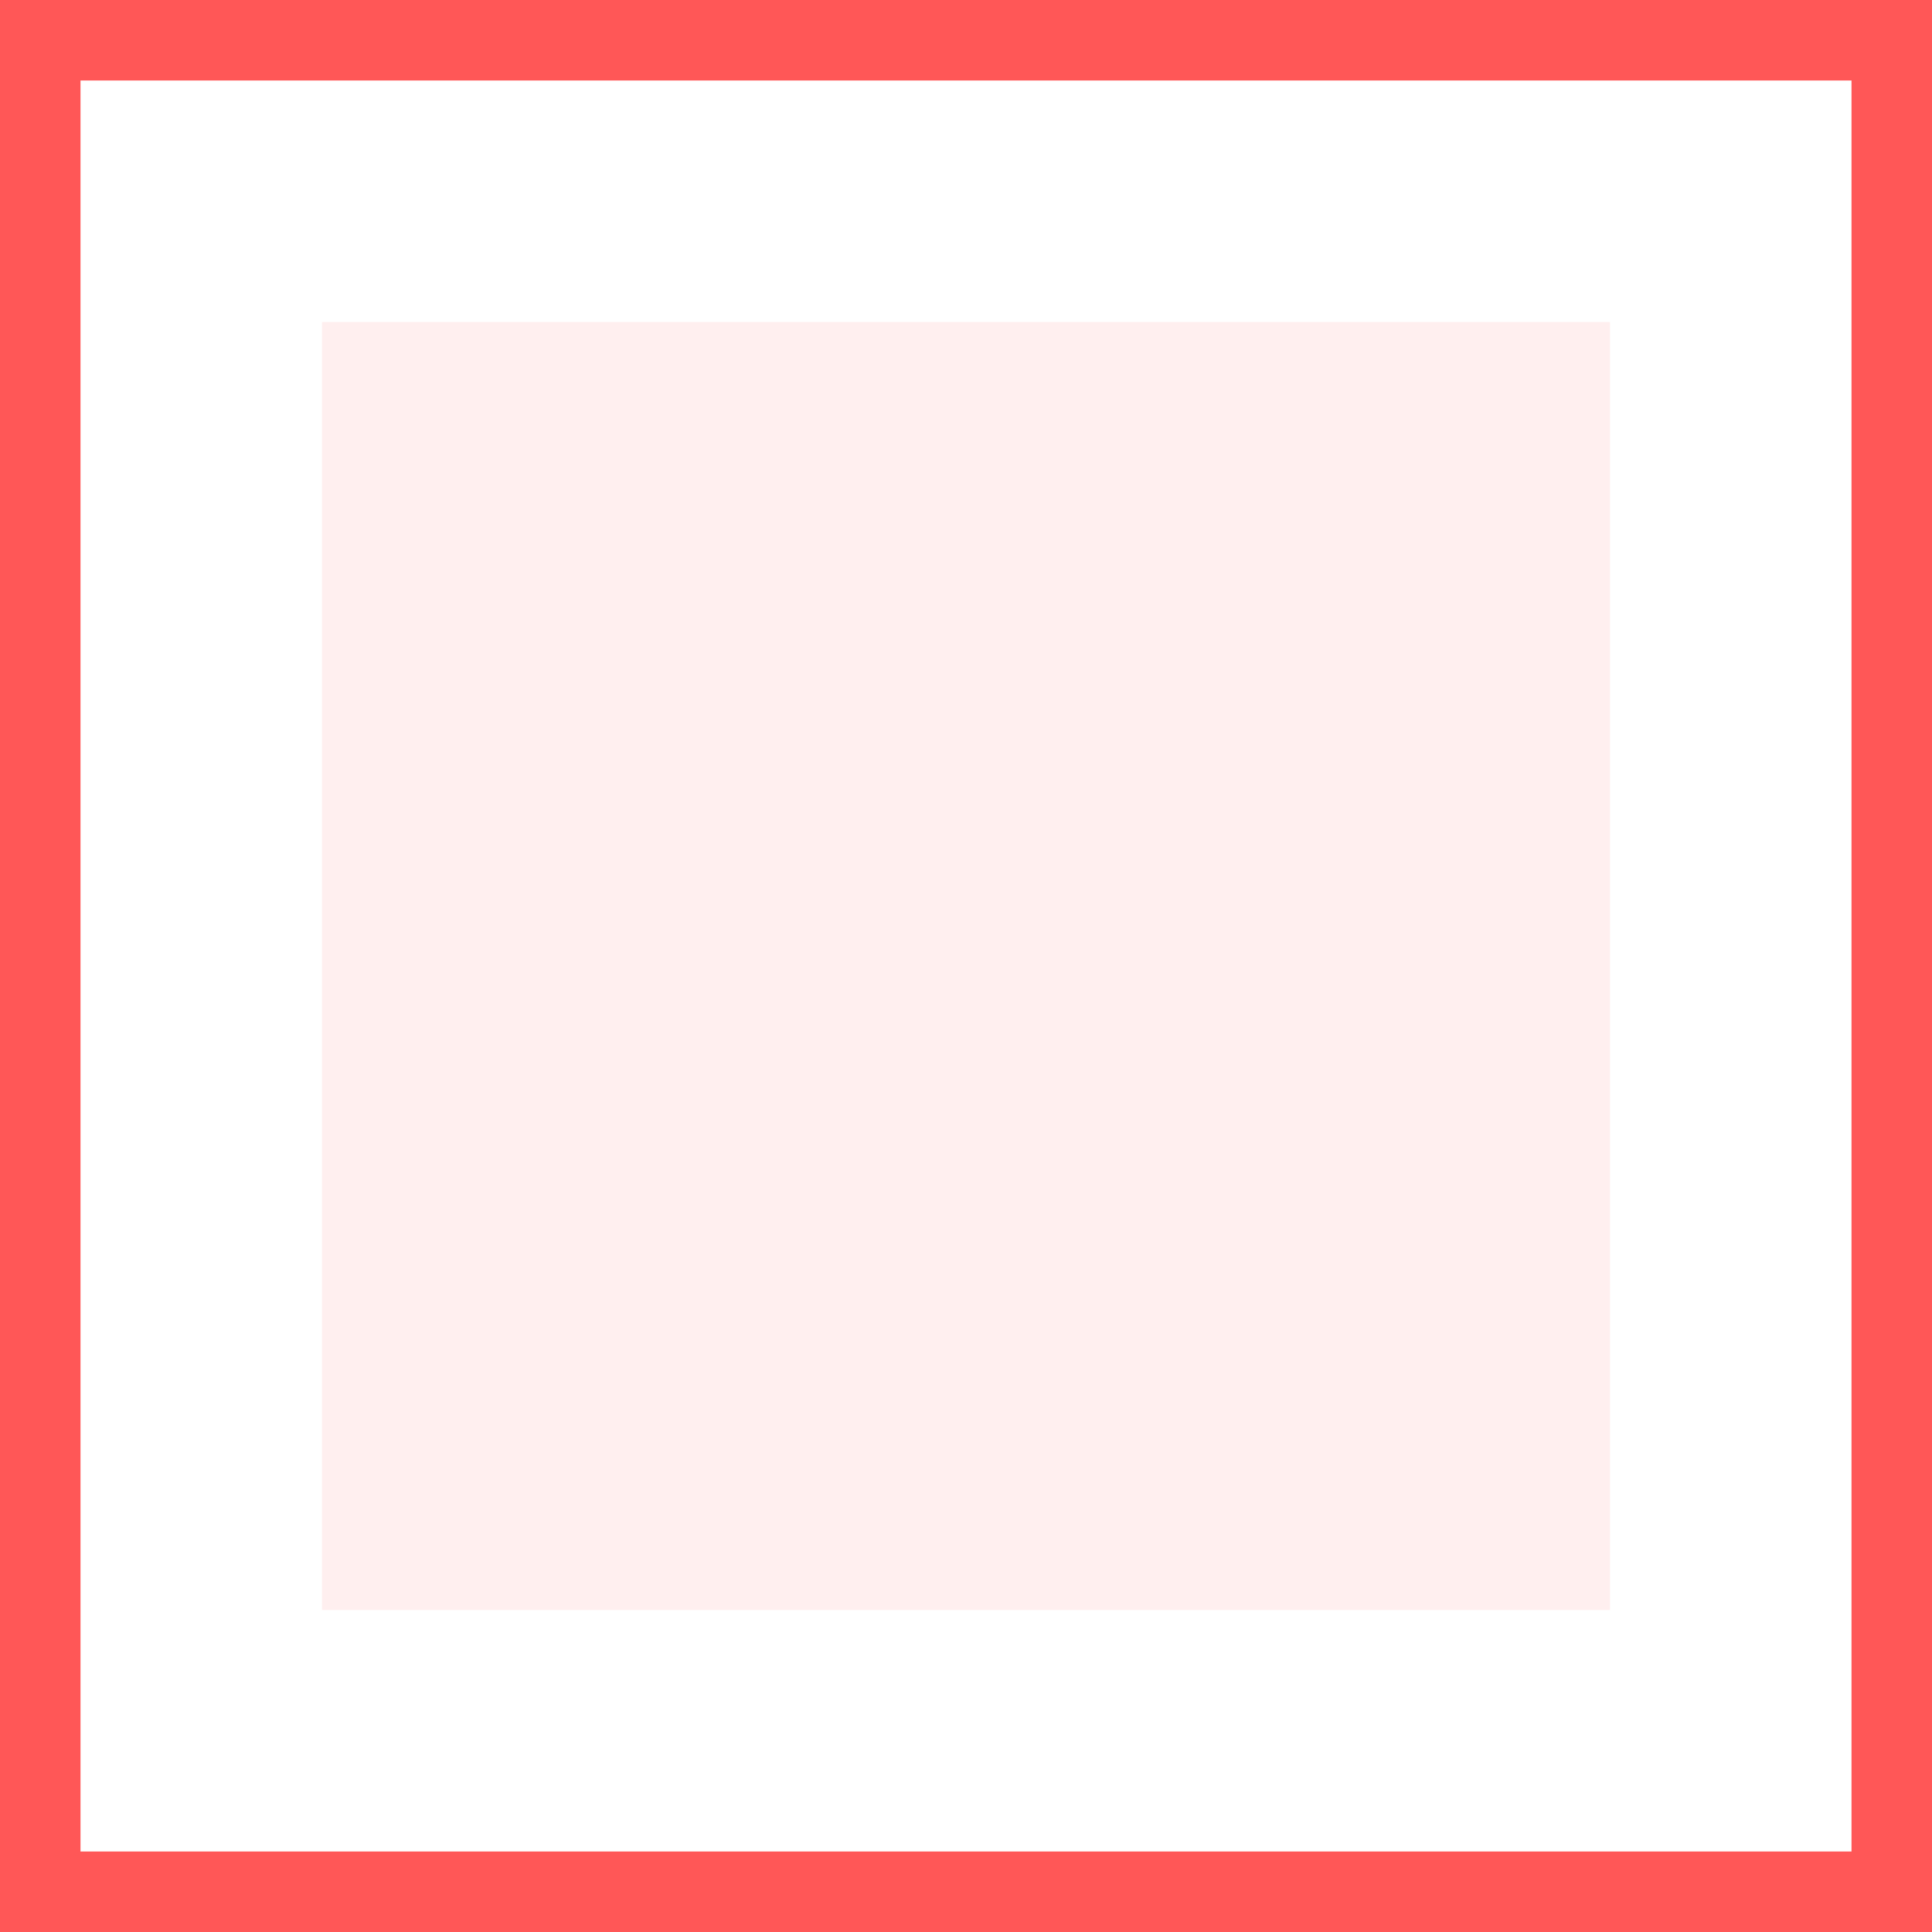
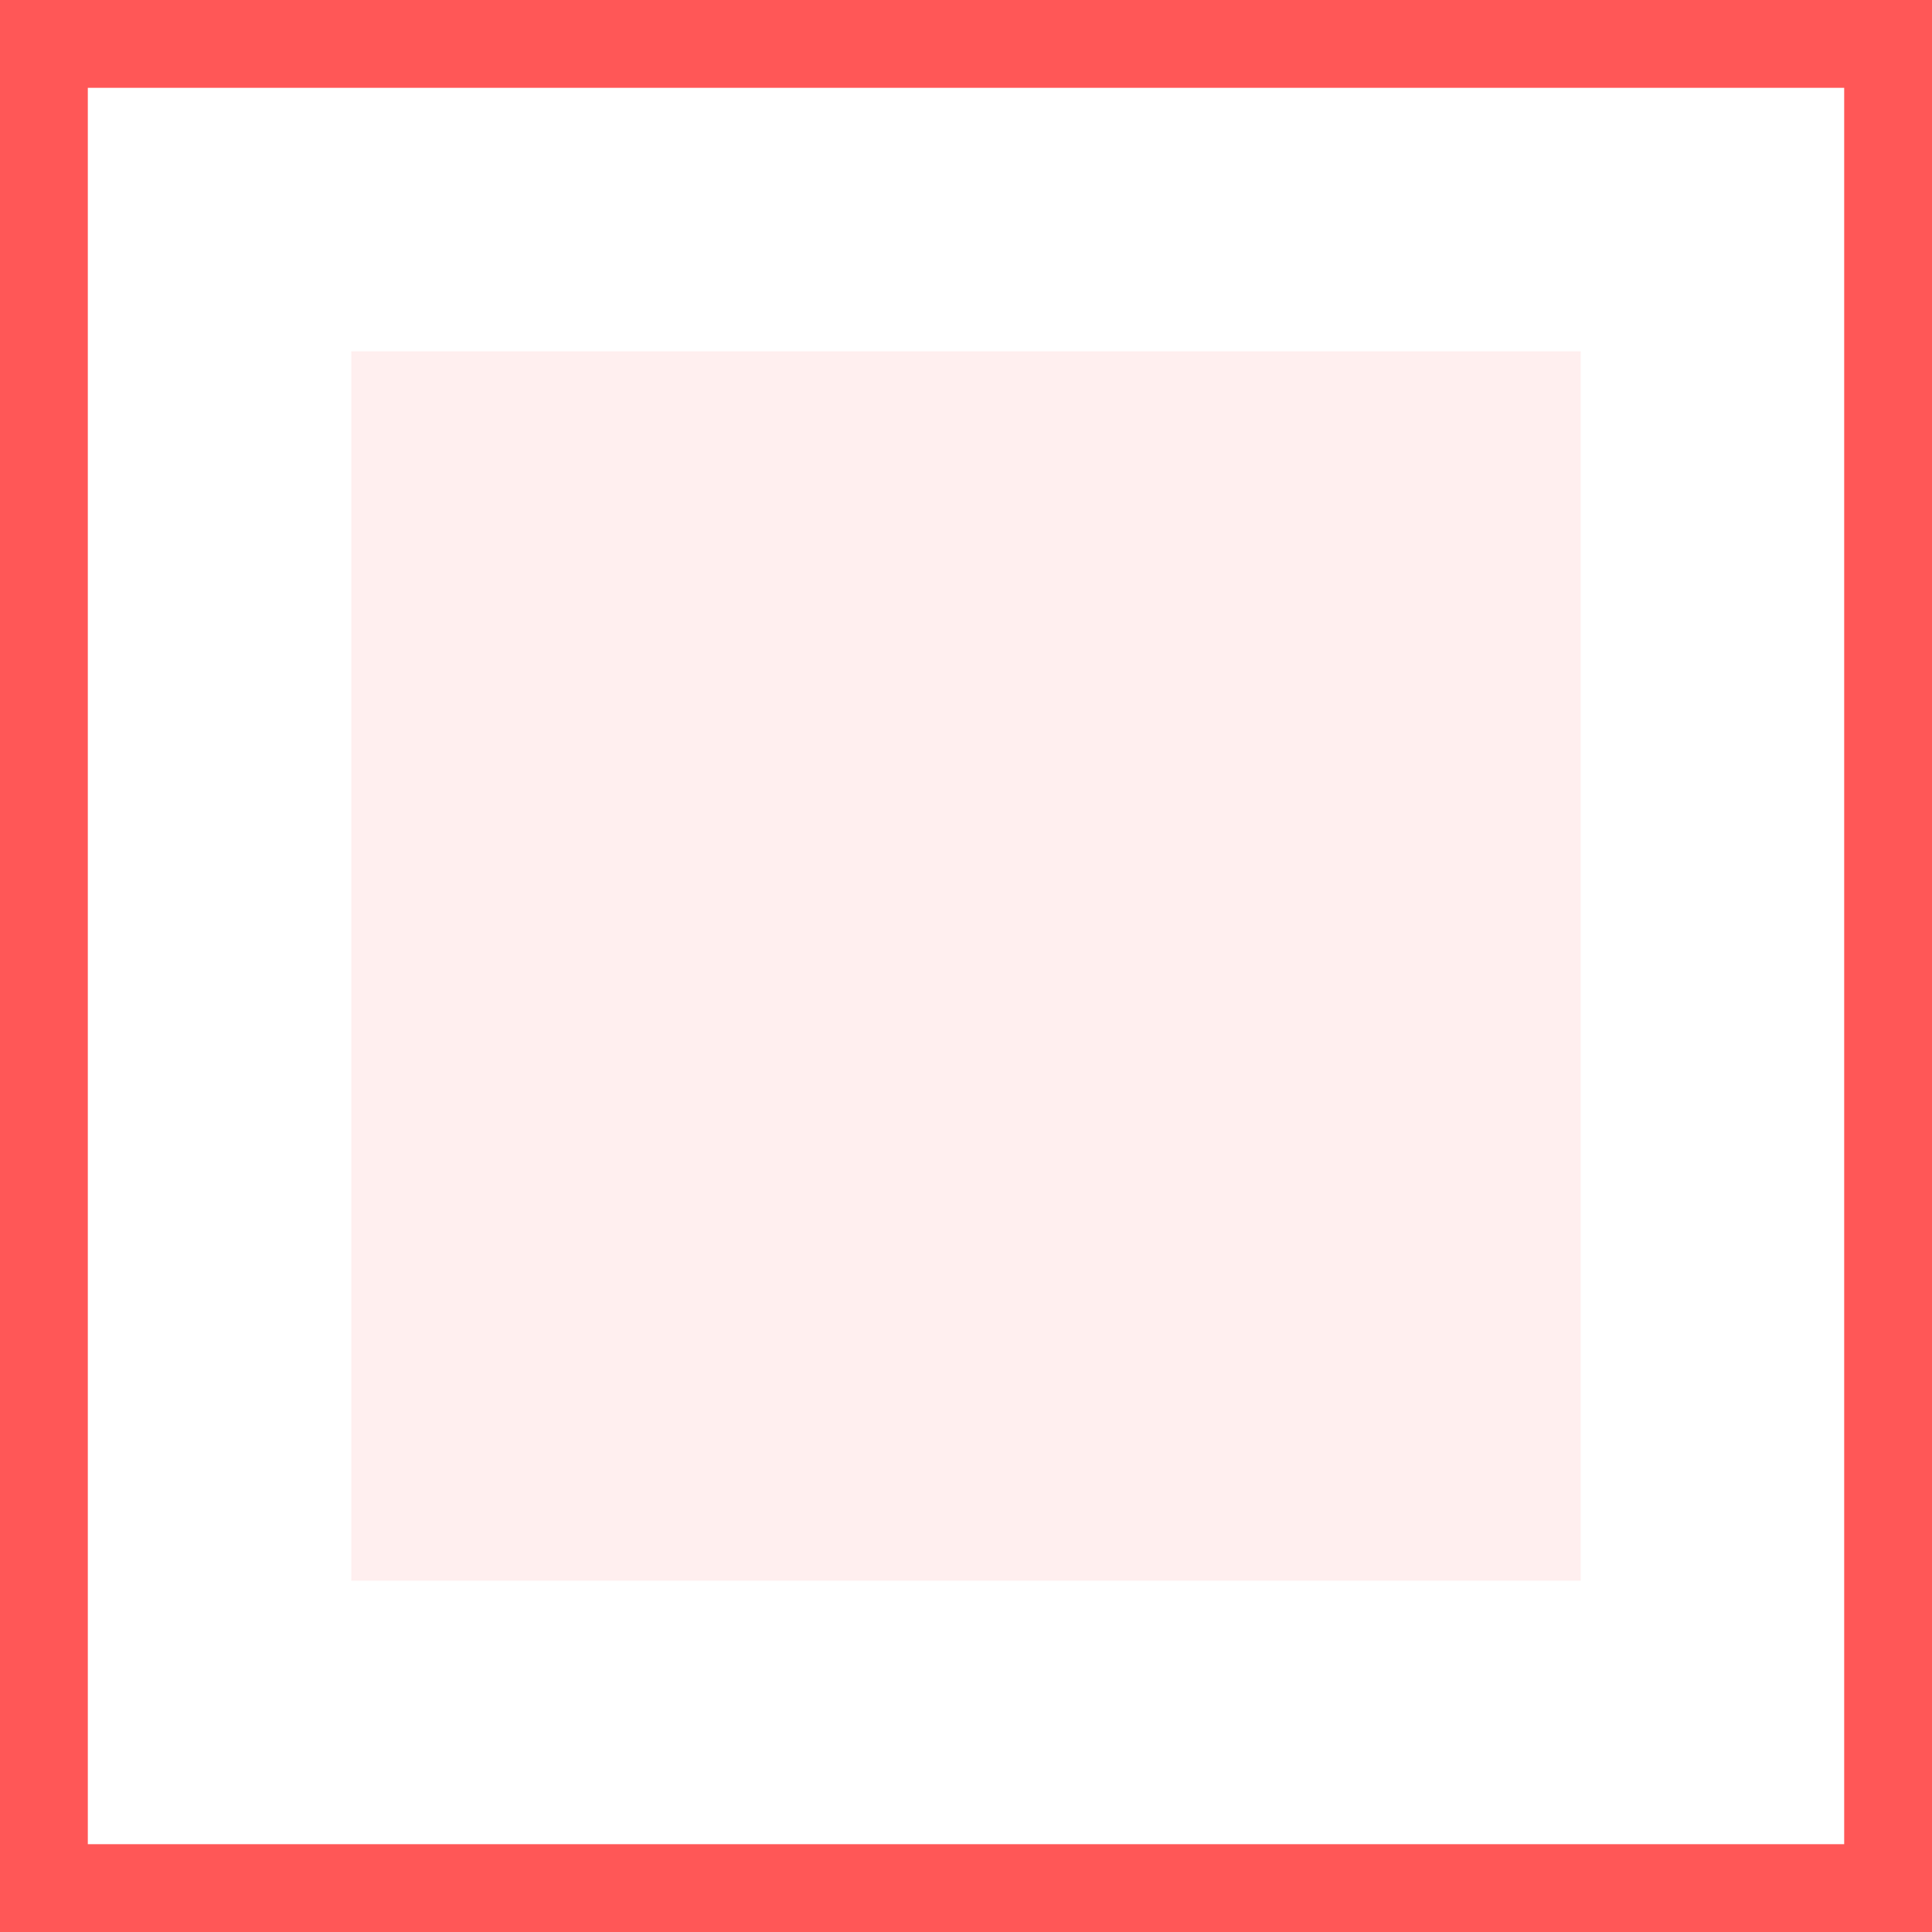
- <svg xmlns="http://www.w3.org/2000/svg" width="24" height="24" viewBox="0 0 24 24" fill="none">
-   <rect x="0.5" y="0.5" width="23" height="23" stroke="#FF5757" />
-   <rect opacity="0.1" x="4" y="4" width="16" height="16" fill="#FF5757" />
+ <svg xmlns="http://www.w3.org/2000/svg" width="22" height="22" viewBox="0 0 22 22" fill="none">
+   <rect x="0.5" y="0.5" width="21" height="21" stroke="#FF5757" />
+   <rect opacity="0.1" x="4" y="4" width="14" height="14" fill="#FF5757" />
</svg>
